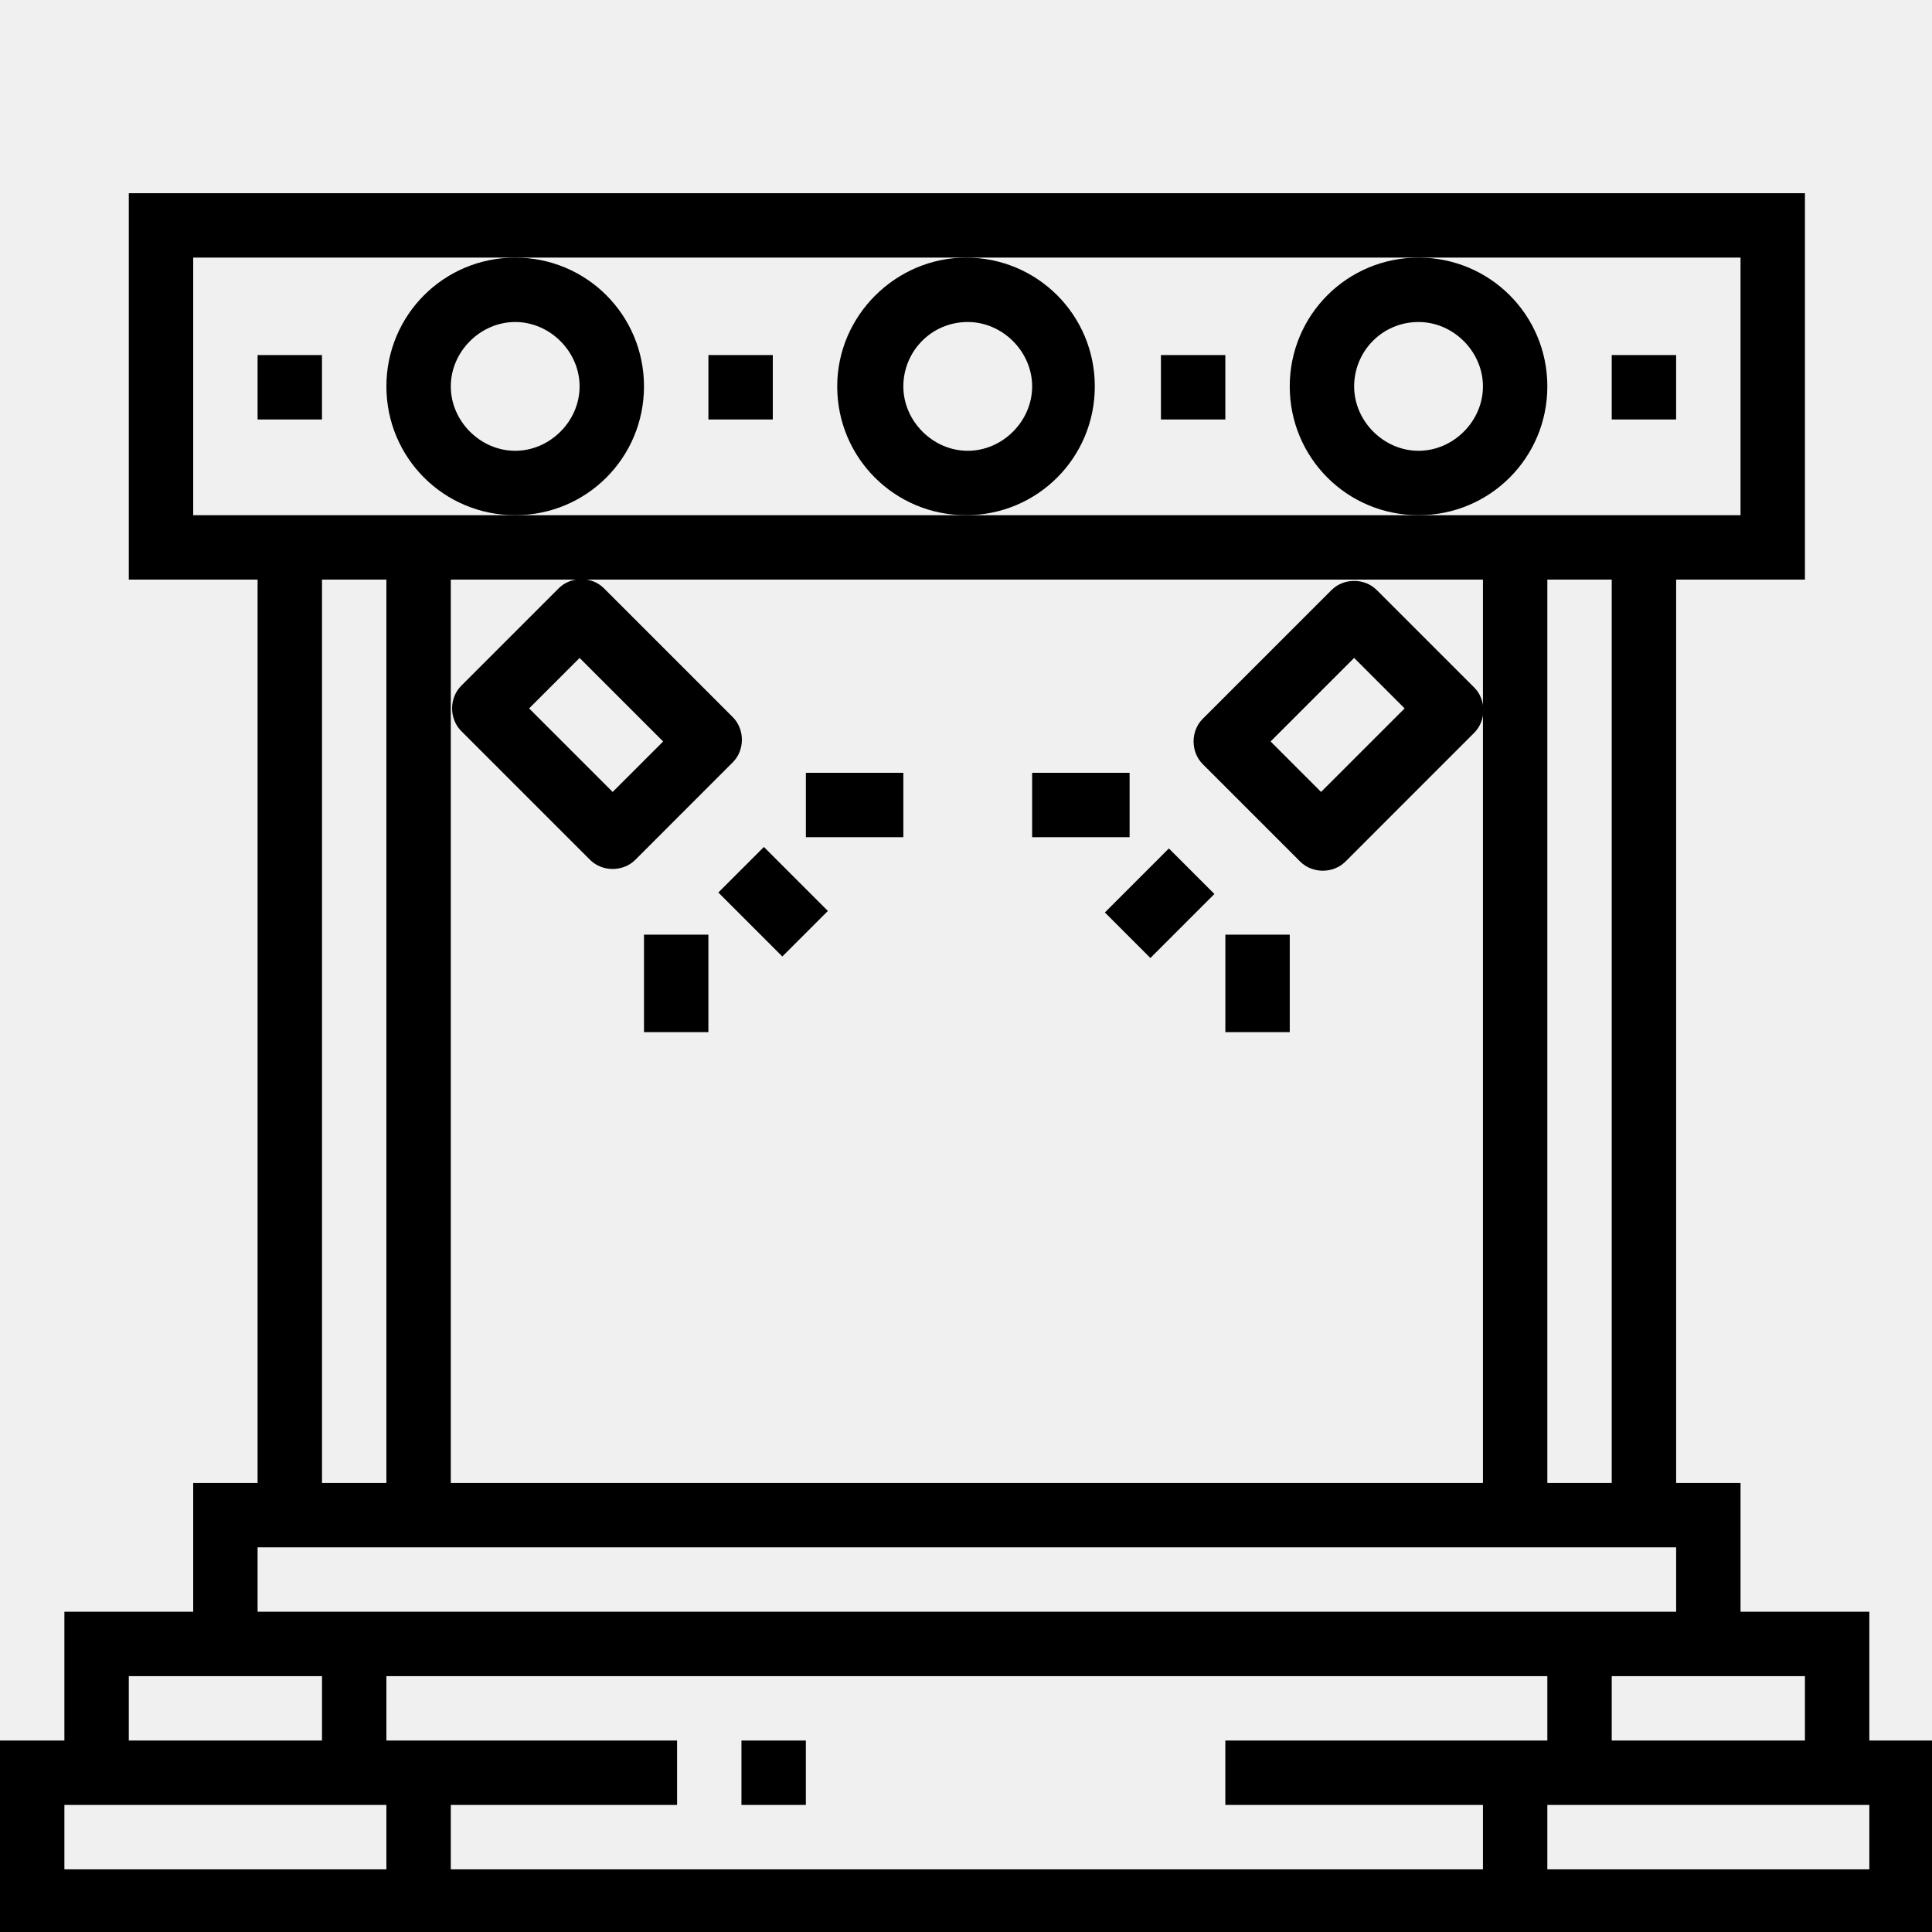
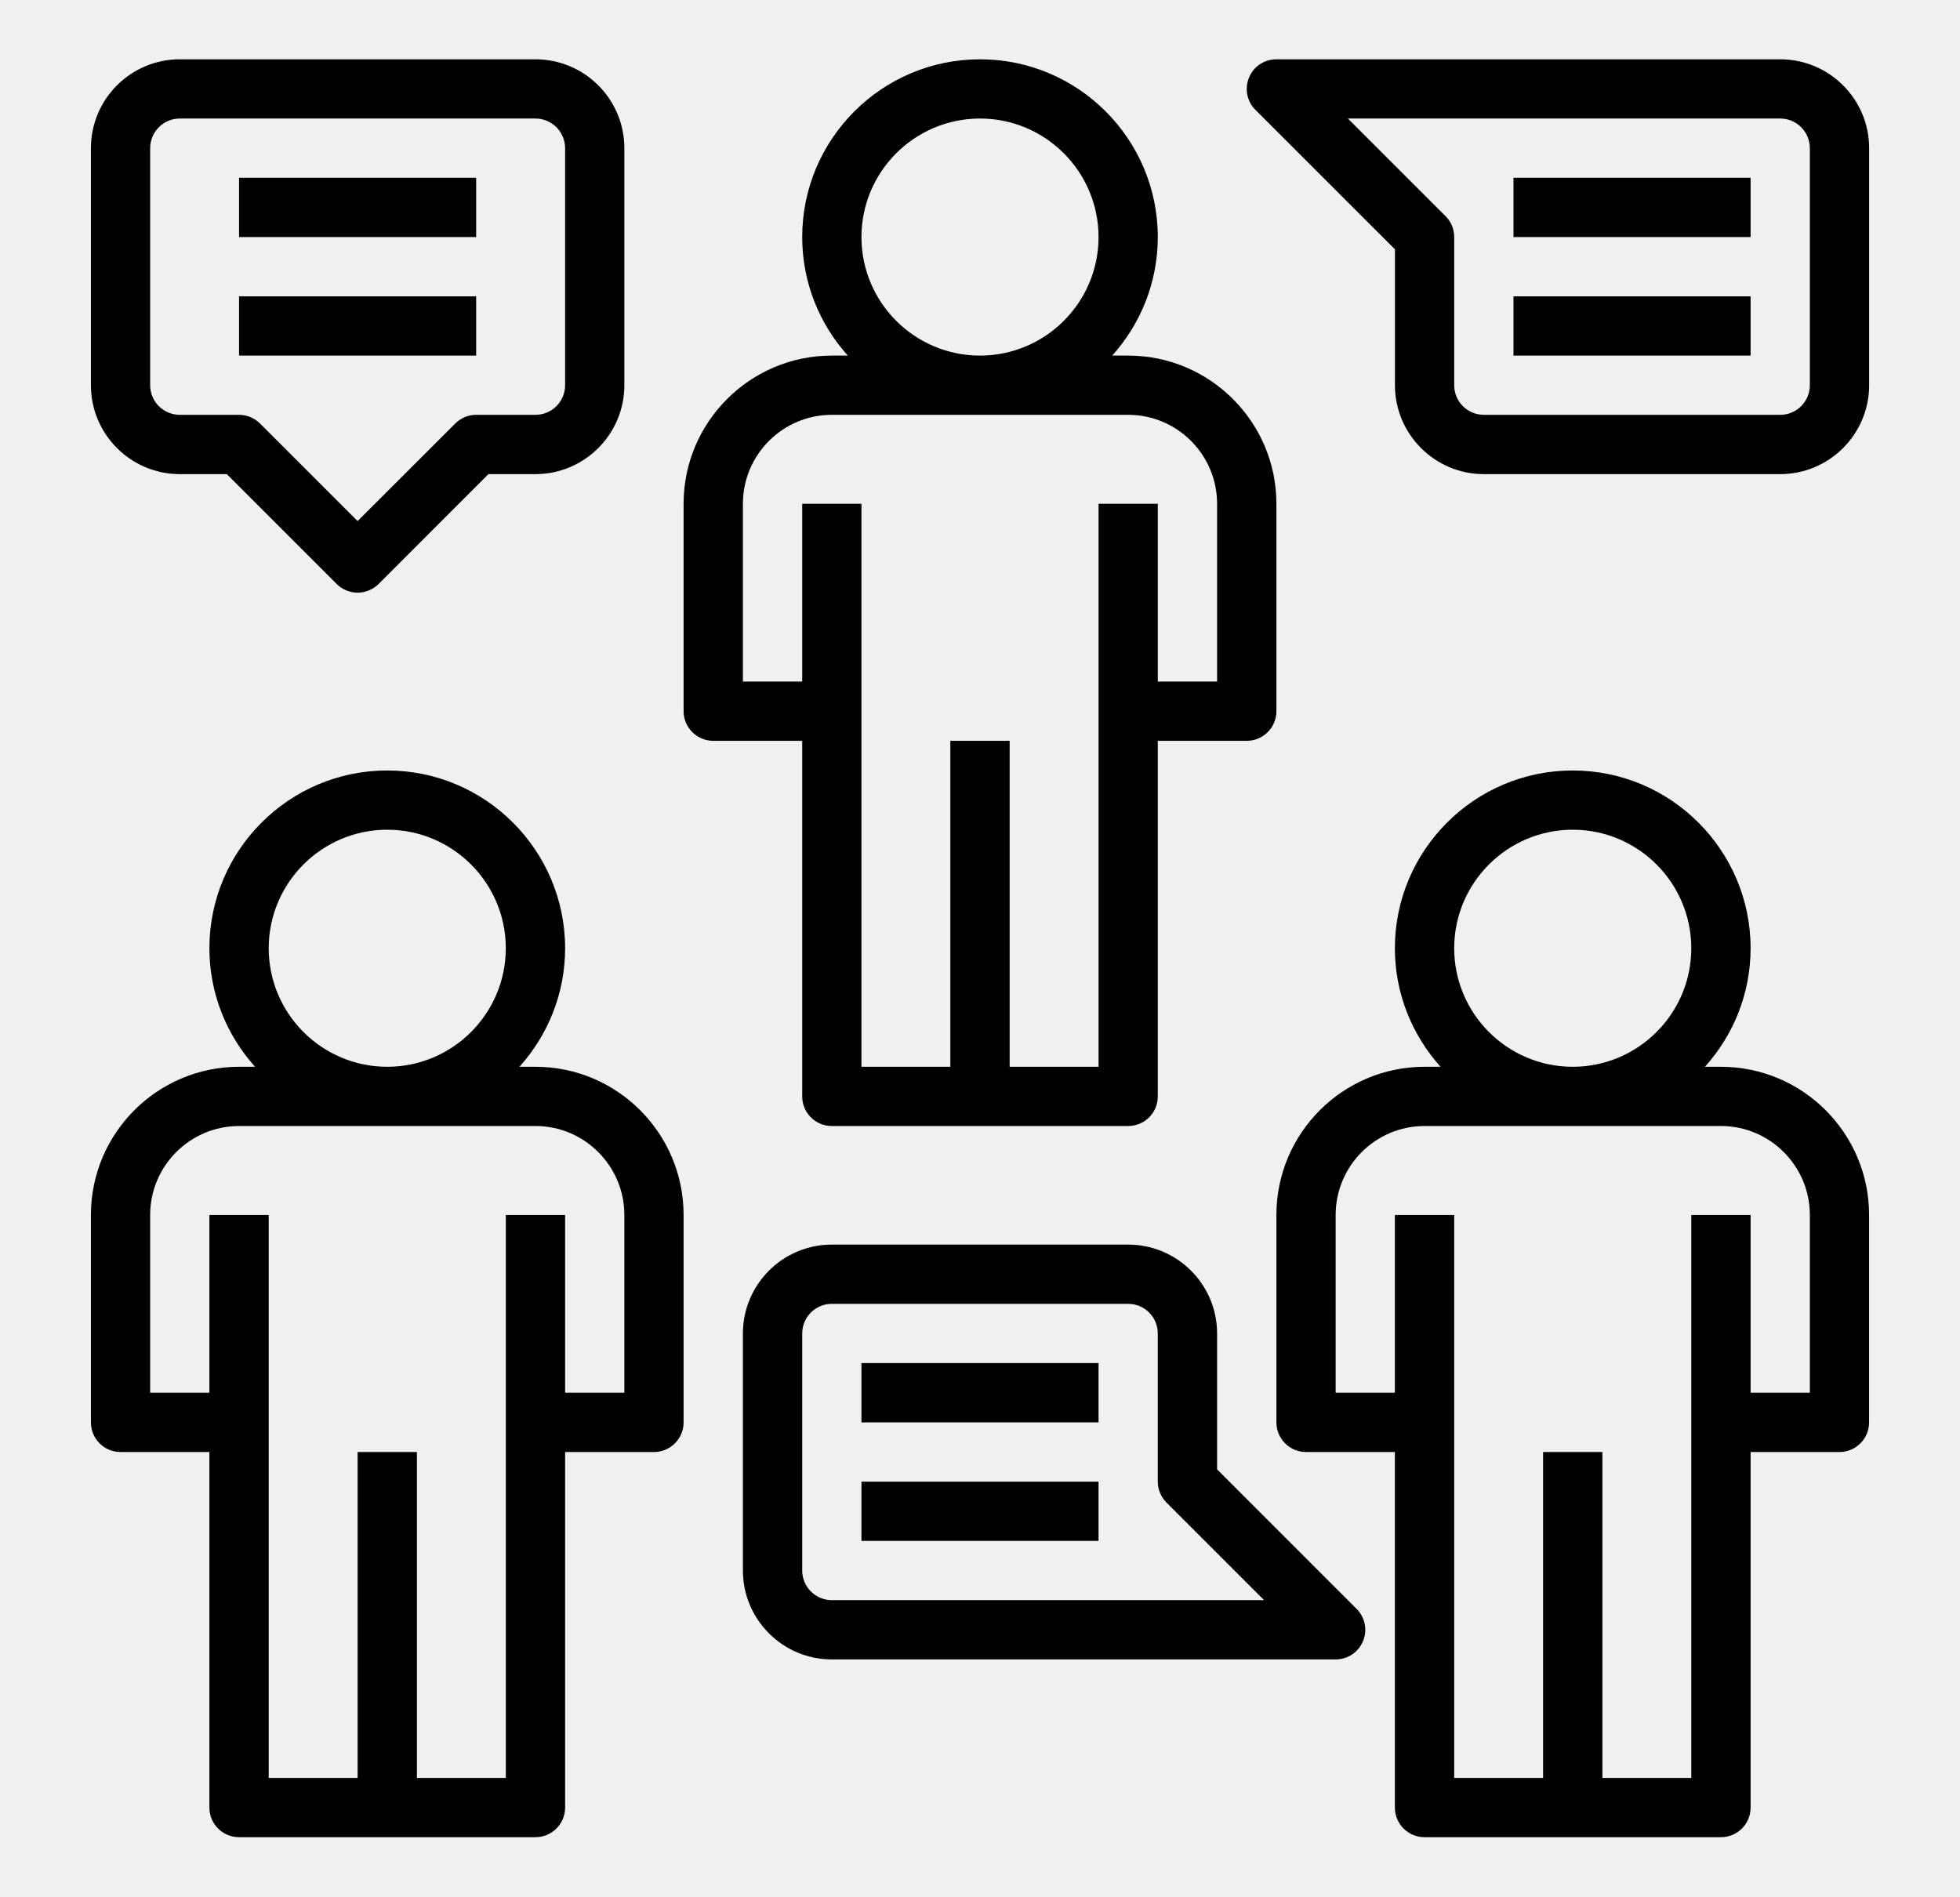
- <svg xmlns="http://www.w3.org/2000/svg" width="100" height="100" viewBox="0 0 100 100" fill="none">
-   <path d="M3.333 93.423H20V96.757H3.333V93.423ZM80.09 93.423H96.757V96.757H80.09V93.423ZM6.667 86.757H16.667V90.09H6.667V86.757ZM20 86.757H80.09V90.09H63.423V93.423H76.757V96.757H23.333V93.423H35.045V90.09H20V86.757ZM83.423 86.757H93.423V90.09H83.423V86.757ZM13.333 80.09H86.757V83.423H13.333V80.09ZM16.667 30H20V76.757H16.667V30ZM23.333 30H76.757V76.757H23.333V30ZM80.09 30H83.423V76.757H80.09V30ZM10 13.333H90.09V26.667H10V13.333ZM6.667 10V30H13.333V76.757H10V83.423H3.333V90.09H0V100.09H100.09V90.09H96.757V83.423H90.09V76.757H86.757V30H93.423V10H6.667Z" fill="black" />
-   <path d="M50.091 16.667C51.892 16.667 53.424 18.198 53.424 20C53.424 21.802 51.892 23.333 50.091 23.333C48.289 23.333 46.757 21.802 46.757 20C46.757 18.198 48.199 16.667 50.091 16.667ZM43.334 20C43.334 23.694 46.307 26.667 50.001 26.667C53.694 26.667 56.667 23.694 56.667 20C56.667 16.306 53.694 13.333 50.001 13.333C46.397 13.333 43.334 16.306 43.334 20Z" fill="black" />
-   <path d="M26.667 16.667C28.468 16.667 30 18.198 30 20C30 21.802 28.468 23.333 26.667 23.333C24.865 23.333 23.333 21.802 23.333 20C23.333 18.198 24.865 16.667 26.667 16.667ZM20 20C20 23.694 22.973 26.667 26.667 26.667C30.36 26.667 33.333 23.694 33.333 20C33.333 16.306 30.36 13.333 26.667 13.333C22.973 13.333 20 16.306 20 20Z" fill="black" />
-   <path d="M73.424 16.667C75.225 16.667 76.757 18.198 76.757 20C76.757 21.802 75.225 23.333 73.424 23.333C71.622 23.333 70.09 21.802 70.09 20C70.09 18.198 71.532 16.667 73.424 16.667ZM66.757 20C66.757 23.694 69.73 26.667 73.424 26.667C77.117 26.667 80.09 23.694 80.09 20C80.09 16.306 77.117 13.333 73.424 13.333C69.73 13.333 66.757 16.306 66.757 20Z" fill="black" />
-   <path d="M40 18.378H36.667V21.712H40V18.378Z" fill="black" />
-   <path d="M63.423 18.378H60.09V21.712H63.423V18.378Z" fill="black" />
-   <path d="M16.666 18.378H13.333V21.712H16.666V18.378Z" fill="black" />
-   <path d="M86.756 18.378H83.423V21.712H86.756V18.378Z" fill="black" />
-   <path d="M41.711 90.09H38.378V93.423H41.711V90.09Z" fill="black" />
-   <path d="M30 34.054L34.324 38.378L31.711 40.991L27.387 36.667L30 34.054ZM30.54 44.505C31.171 45.135 32.252 45.135 32.882 44.505L37.927 39.459C38.558 38.829 38.558 37.748 37.927 37.117L31.261 30.451C30.63 29.82 29.549 29.82 28.918 30.451L23.873 35.496C23.243 36.126 23.243 37.207 23.873 37.838L30.54 44.505Z" fill="black" />
-   <path d="M39.539 43.839L37.182 46.196L40.494 49.508L42.851 47.151L39.539 43.839Z" fill="black" />
-   <path d="M46.757 40H41.712V43.333H46.757V40Z" fill="black" />
-   <path d="M36.666 48.378H33.333V53.423H36.666V48.378Z" fill="black" />
-   <path d="M72.703 36.667L68.378 40.991L65.766 38.378L70.09 34.054L72.703 36.667ZM62.252 37.207C61.622 37.838 61.622 38.919 62.252 39.55L67.297 44.595C67.928 45.225 69.009 45.225 69.64 44.595L76.306 37.928C76.937 37.297 76.937 36.216 76.306 35.586L71.261 30.541C70.631 29.91 69.55 29.91 68.919 30.541L62.252 37.207Z" fill="black" />
-   <path d="M60.5 43.916L57.188 47.229L59.544 49.586L62.857 46.273L60.5 43.916Z" fill="black" />
-   <path d="M58.468 40H53.423V43.333H58.468V40Z" fill="black" />
-   <path d="M66.757 48.378H63.424V53.423H66.757V48.378Z" fill="black" />
-   <defs>
-     <clipPath id="clip0_304_3781">
-       <rect width="100" height="100" fill="white" />
-     </clipPath>
-   </defs>
+ <svg xmlns="http://www.w3.org/2000/svg" width="31" height="30" viewBox="0 0 31 30" fill="none">
+   <path d="M20.188 7.969C20.188 6.676 19.136 5.625 17.844 5.625H17.591C18.038 5.127 18.312 4.471 18.312 3.75C18.312 2.199 17.051 0.938 15.5 0.938C13.949 0.938 12.688 2.199 12.688 3.75C12.688 4.471 12.962 5.127 13.409 5.625H13.156C11.864 5.625 10.812 6.676 10.812 7.969V11.25C10.812 11.509 11.023 11.719 11.281 11.719H12.688V17.344C12.688 17.603 12.898 17.812 13.156 17.812H15.5H17.844C18.102 17.812 18.312 17.603 18.312 17.344V11.719H19.719C19.977 11.719 20.188 11.509 20.188 11.25V7.969ZM13.625 3.75C13.625 2.716 14.466 1.875 15.5 1.875C16.534 1.875 17.375 2.716 17.375 3.75C17.375 4.784 16.534 5.625 15.5 5.625C14.466 5.625 13.625 4.784 13.625 3.75ZM19.25 10.781H18.312V7.969H17.375V16.875H15.969V11.719H15.031V16.875H13.625V7.969H12.688V10.781H11.75V7.969C11.75 7.193 12.381 6.562 13.156 6.562H17.844C18.619 6.562 19.25 7.193 19.25 7.969V10.781Z" fill="black" />
+   <path d="M1.906 22.969H3.312V28.594C3.312 28.853 3.522 29.062 3.781 29.062H6.125H8.469C8.727 29.062 8.938 28.853 8.938 28.594V22.969H10.344C10.602 22.969 10.812 22.759 10.812 22.5V19.219C10.812 17.926 9.761 16.875 8.469 16.875H8.216C8.663 16.377 8.938 15.721 8.938 15C8.938 13.449 7.676 12.188 6.125 12.188C4.574 12.188 3.312 13.449 3.312 15C3.312 15.721 3.587 16.377 4.034 16.875H3.781C2.489 16.875 1.438 17.926 1.438 19.219V22.5C1.438 22.759 1.647 22.969 1.906 22.969ZM4.25 15C4.25 13.966 5.091 13.125 6.125 13.125C7.159 13.125 8 13.966 8 15C8 16.034 7.159 16.875 6.125 16.875C5.091 16.875 4.25 16.034 4.25 15ZM2.375 19.219C2.375 18.443 3.006 17.812 3.781 17.812H8.469C9.244 17.812 9.875 18.443 9.875 19.219V22.031H8.938V19.219H8V28.125H6.594V22.969H5.656V28.125H4.25V19.219H3.312V22.031H2.375V19.219Z" fill="black" />
+   <path d="M27.219 16.875H26.966C27.413 16.377 27.688 15.721 27.688 15C27.688 13.449 26.426 12.188 24.875 12.188C23.324 12.188 22.062 13.449 22.062 15C22.062 15.721 22.337 16.377 22.784 16.875H22.531C21.239 16.875 20.188 17.926 20.188 19.219V22.5C20.188 22.759 20.398 22.969 20.656 22.969H22.062V28.594C22.062 28.853 22.273 29.062 22.531 29.062H24.875H27.219C27.477 29.062 27.688 28.853 27.688 28.594V22.969H29.094C29.352 22.969 29.562 22.759 29.562 22.5V19.219C29.562 17.926 28.511 16.875 27.219 16.875ZM23 15C23 13.966 23.841 13.125 24.875 13.125C25.909 13.125 26.75 13.966 26.75 15C26.75 16.034 25.909 16.875 24.875 16.875C23.841 16.875 23 16.034 23 15ZM28.625 22.031H27.688V19.219H26.75V28.125H25.344V22.969H24.406V28.125H23V19.219H22.062V22.031H21.125V19.219C21.125 18.443 21.756 17.812 22.531 17.812H27.219C27.994 17.812 28.625 18.443 28.625 19.219V22.031Z" fill="black" />
+   <path d="M28.156 0.938H20.188C19.998 0.938 19.827 1.051 19.755 1.227C19.682 1.402 19.722 1.604 19.856 1.738L22.063 3.944V6.094C22.063 6.869 22.694 7.5 23.469 7.5H28.156C28.932 7.5 29.563 6.869 29.563 6.094V2.344C29.563 1.568 28.932 0.938 28.156 0.938ZM28.625 6.094C28.625 6.353 28.415 6.562 28.156 6.562H23.469C23.211 6.562 23 6.353 23 6.094V3.75C23 3.625 22.951 3.506 22.863 3.419L21.319 1.875H28.156C28.415 1.875 28.625 2.085 28.625 2.344V6.094Z" fill="black" />
+   <path d="M21.558 25.961C21.631 25.785 21.59 25.584 21.456 25.45L19.25 23.243V21.094C19.25 20.318 18.619 19.688 17.844 19.688H13.156C12.381 19.688 11.75 20.318 11.75 21.094V24.844C11.75 25.619 12.381 26.25 13.156 26.25H21.125C21.314 26.25 21.485 26.136 21.558 25.961ZM13.156 25.312C12.898 25.312 12.688 25.102 12.688 24.844V21.094C12.688 20.835 12.898 20.625 13.156 20.625H17.844C18.102 20.625 18.312 20.835 18.312 21.094V23.438C18.312 23.562 18.362 23.681 18.45 23.769L19.993 25.312H13.156Z" fill="black" />
+   <path d="M2.844 7.5H3.587L5.325 9.238C5.416 9.329 5.536 9.375 5.656 9.375C5.776 9.375 5.896 9.329 5.988 9.238L7.725 7.5H8.469C9.244 7.5 9.875 6.869 9.875 6.094V2.344C9.875 1.568 9.244 0.938 8.469 0.938H2.844C2.068 0.938 1.438 1.568 1.438 2.344V6.094C1.438 6.869 2.068 7.5 2.844 7.5ZM2.375 2.344C2.375 2.085 2.585 1.875 2.844 1.875H8.469C8.727 1.875 8.938 2.085 8.938 2.344V6.094C8.938 6.353 8.727 6.562 8.469 6.562H7.531C7.407 6.562 7.287 6.612 7.2 6.7L5.656 8.243L4.113 6.7C4.025 6.612 3.905 6.562 3.781 6.562H2.844C2.585 6.562 2.375 6.353 2.375 6.094V2.344Z" fill="black" />
+   <path d="M17.375 21.562H13.625V22.5H17.375V21.562Z" fill="black" />
+   <path d="M17.375 23.438H13.625V24.375H17.375V23.438Z" fill="black" />
+   <path d="M7.531 2.812H3.781V3.75H7.531V2.812Z" fill="black" />
+   <path d="M7.531 4.688H3.781V5.625H7.531V4.688Z" fill="black" />
+   <path d="M27.688 2.812H23.938V3.75H27.688V2.812Z" fill="black" />
+   <path d="M27.688 4.688H23.938V5.625H27.688V4.688Z" fill="black" />
</svg>
